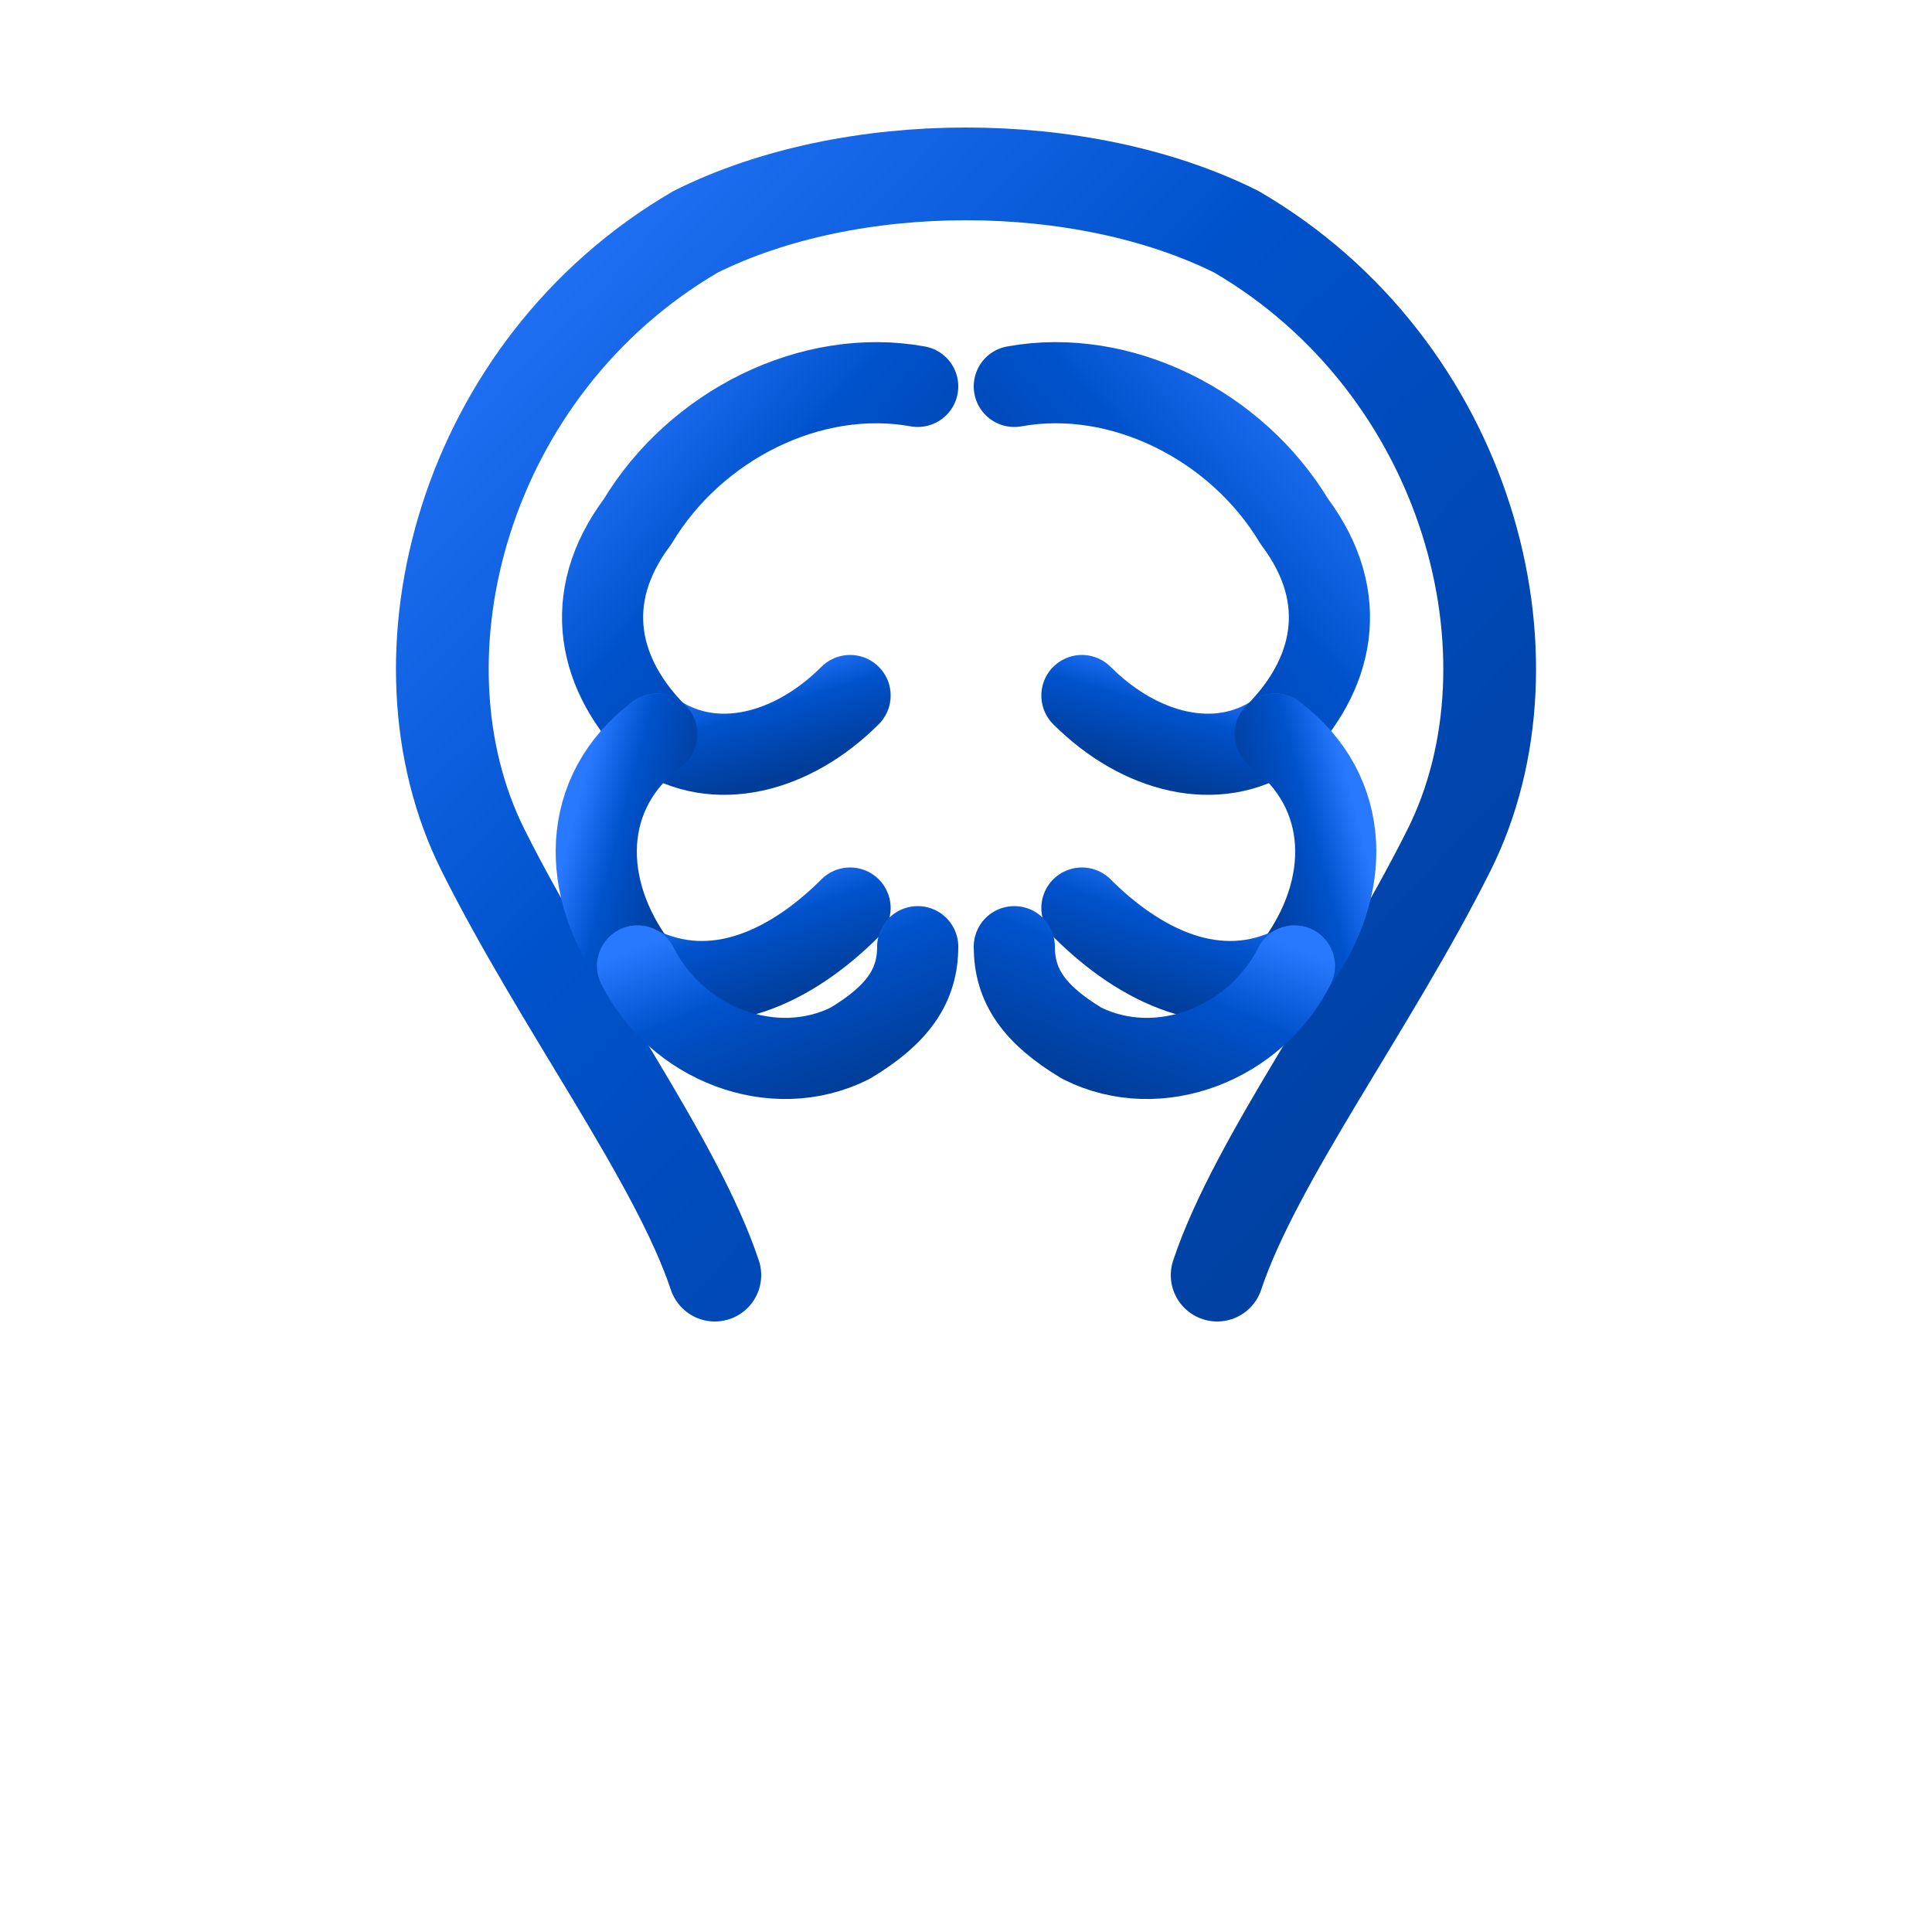
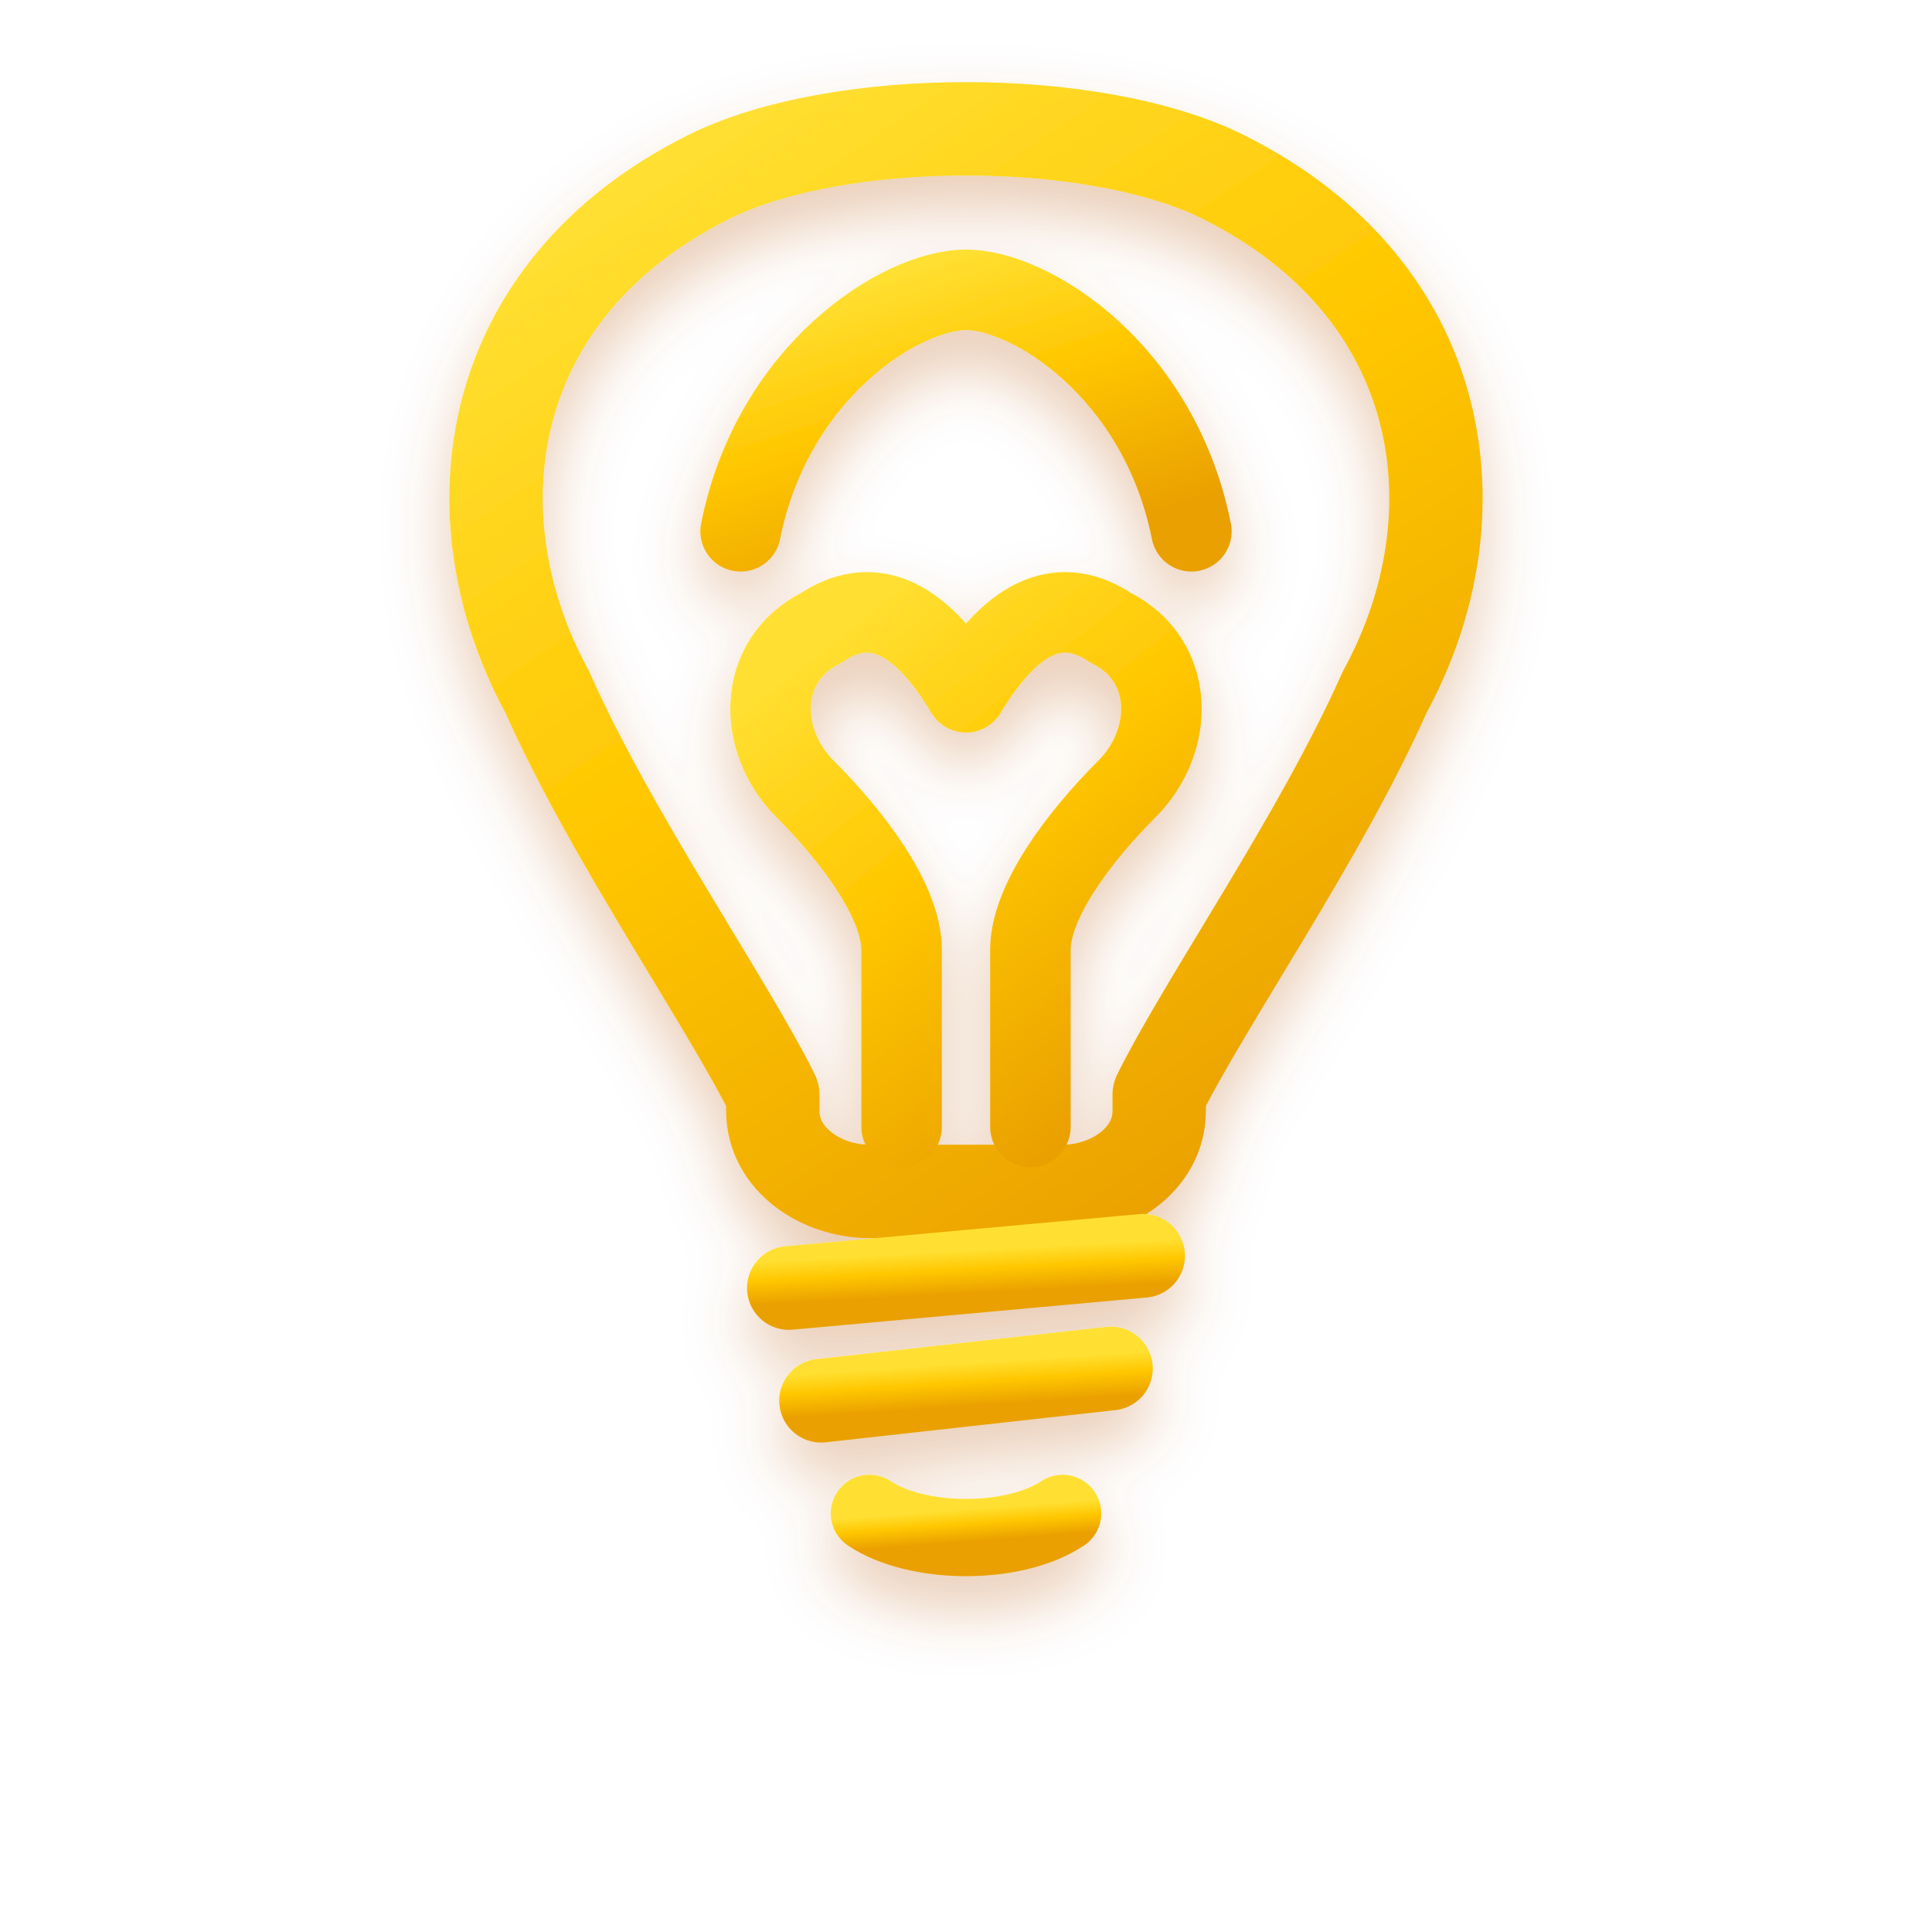
- <svg xmlns="http://www.w3.org/2000/svg" viewBox="0 0 100 100" fill="none">
+ <svg xmlns="http://www.w3.org/2000/svg" viewBox="0 0 120 120" fill="none">
  <defs>
-     <linearGradient id="jasneBlueGrad" x1="0%" y1="0%" x2="100%" y2="100%">
-       <stop offset="0%" stop-color="#2979FF" />
-       <stop offset="40%" stop-color="#0052CC" />
-       <stop offset="100%" stop-color="#003D99" />
+     <linearGradient id="favSunGrad" x1="20%" y1="0%" x2="80%" y2="100%">
+       <stop offset="0%" stop-color="#FFE033" />
+       <stop offset="45%" stop-color="#FFC700" />
+       <stop offset="100%" stop-color="#EAA000" />
    </linearGradient>
+     <filter id="favDrop" x="-20%" y="-20%" width="140%" height="140%">
+       <feDropShadow dx="0" dy="2" stdDeviation="2" flood-color="#B45309" flood-opacity="0.3" />
+     </filter>
  </defs>
-   <g>
-     <path d="M 37 66 C 35 60 29 52 25 44 C 20 34 24 19 36 12 C 44 8 56 8 64 12 C 76 19 80 34 75 44 C 71 52 65 60 63 66" stroke="url(#jasneBlueGrad)" stroke-width="4.8" stroke-linecap="round" stroke-linejoin="round" />
-     <path d="M 38 73 L 62 73" stroke="url(#jasneBlueGrad)" stroke-width="4.8" stroke-linecap="round" />
-     <path d="M 40 79 L 60 79" stroke="url(#jasneBlueGrad)" stroke-width="4.8" stroke-linecap="round" />
-     <path d="M 43 85 L 57 85" stroke="url(#jasneBlueGrad)" stroke-width="4.8" stroke-linecap="round" />
-     <g id="brainHemisphere" stroke="url(#jasneBlueGrad)" stroke-width="4.2" stroke-linecap="round" stroke-linejoin="round">
-       <path d="M 47.5 20 L 47.5 49" />
-       <path d="M 47.5 20 C 42 19 36 22 33 27 C 30 31 31 35 34 38" />
-       <path d="M 34 38 C 37 40 41 39 44 36" />
-       <path d="M 34 38 C 30 41 30 46 33 50" />
-       <path d="M 33 50 C 37 52 41 50 44 47" />
-       <path d="M 33 50 C 35 54 40 56 44 54 C 46.5 52.5 47.5 51 47.5 49" />
-     </g>
-     <use href="#brainHemisphere" transform="translate(100, 0) scale(-1, 1)" />
+   <g filter="url(#favDrop)">
+     <path d="M 48 68 C 45 62 38 52 34 43 C 28 32 30 18 44 11 C 52 7 68 7 76 11 C 90 18 92 32 86 43 C 82 52 75 62 72 68 L 72 69 C 72 72 69 74 66 74 L 54 74 C 51 74 48 72 48 69 Z" stroke="url(#favSunGrad)" stroke-width="5.8" stroke-linecap="round" stroke-linejoin="round" />
+     <path d="M 46 33 C 48 23 56 18 60 18 C 64 18 72 23 74 33" stroke="url(#favSunGrad)" stroke-width="5" stroke-linecap="round" />
+     <path d="M 56 70 L 56 59 C 56 56 53 52 50 49 C 47 46 47 41 51 39 C 54 37 57 38 60 43 C 63 38 66 37 69 39 C 73 41 73 46 70 49 C 67 52 64 56 64 59 L 64 70" stroke="url(#favSunGrad)" stroke-width="5" stroke-linecap="round" stroke-linejoin="round" />
+     <path d="M 49 80 L 71 78" stroke="url(#favSunGrad)" stroke-width="5.2" stroke-linecap="round" />
+     <path d="M 51 87 L 69 85" stroke="url(#favSunGrad)" stroke-width="5.2" stroke-linecap="round" />
+     <path d="M 54 94 C 57 96 63 96 66 94" stroke="url(#favSunGrad)" stroke-width="4.8" stroke-linecap="round" />
  </g>
</svg>
